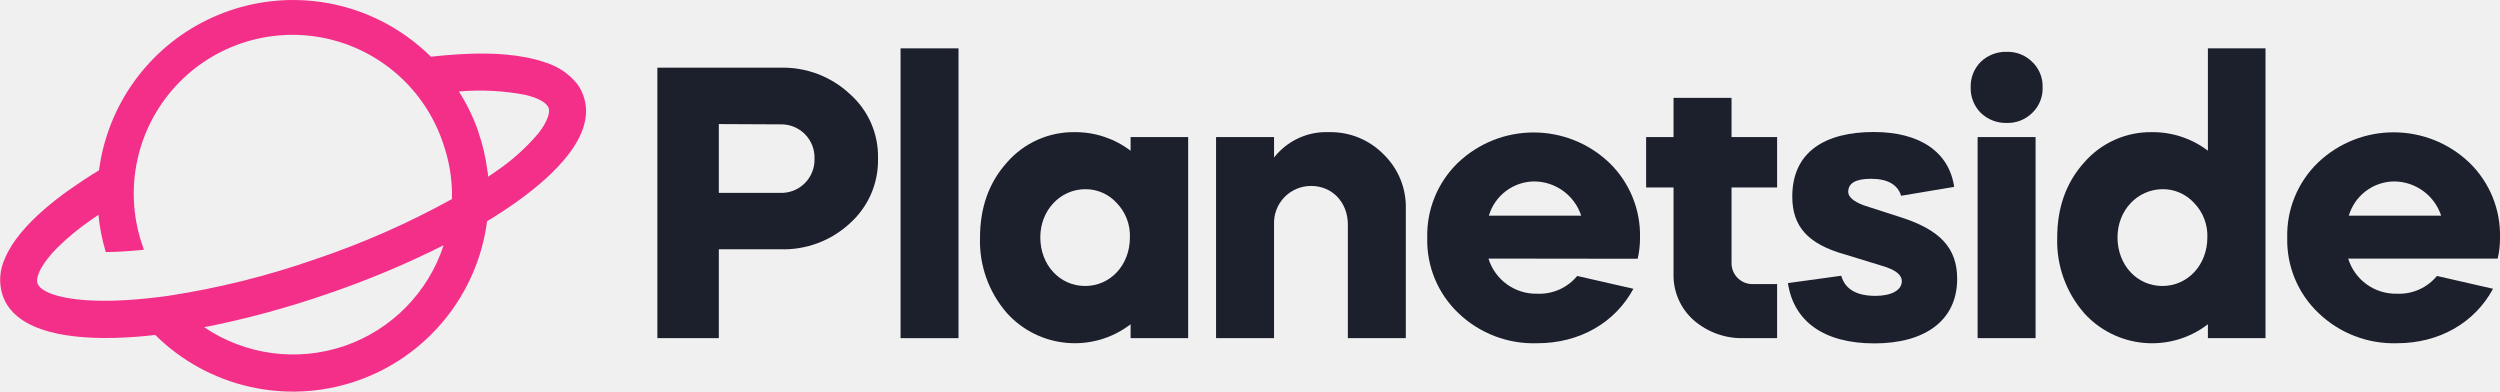
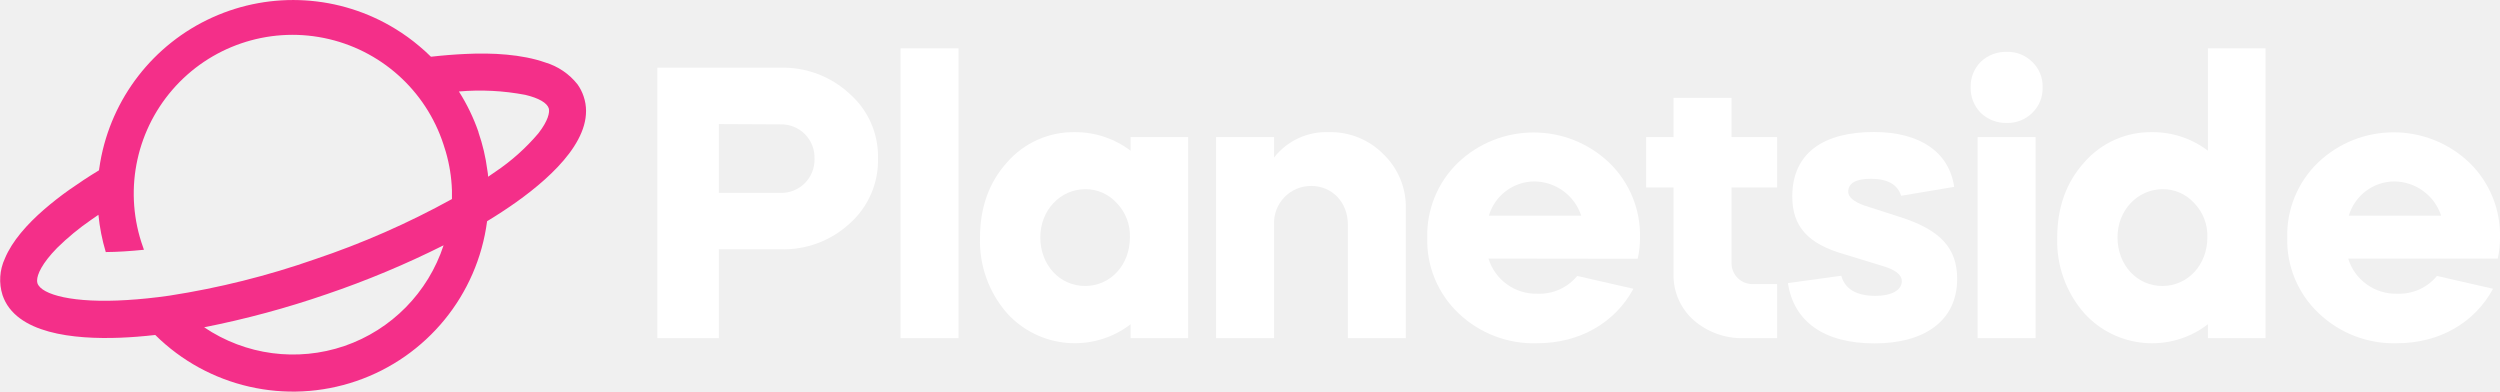
<svg xmlns="http://www.w3.org/2000/svg" viewBox="0 0 510.79 80">
  <defs>
-     <style>.cls-1{fill:#1c202d;}.cls-2{fill:#f42f89;}</style>
+     <style>.cls-1{fill:#fff;}.cls-2{fill:#f42f89;}</style>
  </defs>
  <g id="Layer_2" data-name="Layer 2">
    <g id="Layer_1-2" data-name="Layer 1">
      <path class="cls-1" d="M146.87,69.09H134.31V13.83h25.11a20,20,0,0,1,14.21,5.37,17,17,0,0,1,5.76,13.18,17.22,17.22,0,0,1-5.76,13.26,19.92,19.92,0,0,1-14.21,5.29H146.87Zm0-43.74V39.41h12.55a6.78,6.78,0,0,0,7-7,6.78,6.78,0,0,0-7-7Z" />
      <path class="cls-1" d="M184,69.09V9.88h11.84V69.09Z" />
      <path class="cls-1" d="M205.76,33.17A18,18,0,0,1,219.65,27,18.61,18.61,0,0,1,231,30.8V28h11.76V69.09H231V66.25A18.7,18.7,0,0,1,205.76,64a22.34,22.34,0,0,1-5.53-15.39C200.23,42.41,202.05,37.28,205.76,33.17Zm6.79,15.32c0,5.68,4,9.94,9.16,9.94s9.15-4.26,9.15-9.94a9.6,9.6,0,0,0-2.68-7,8.61,8.61,0,0,0-6.47-2.84C216.57,38.7,212.55,43,212.55,48.49Z" />
      <path class="cls-1" d="M248.46,28h11.85v4.18A13.54,13.54,0,0,1,271.52,27a15.12,15.12,0,0,1,11.13,4.5,14.94,14.94,0,0,1,4.58,11.21V69.09H275.39V45.88c0-4.5-3.16-7.89-7.5-7.89a7.55,7.55,0,0,0-7.58,7.89V69.09H248.46Z" />
      <path class="cls-1" d="M304.12,52.83a10.17,10.17,0,0,0,10,7.18,10,10,0,0,0,8.13-3.63L333.73,59c-3.71,6.87-10.9,11.13-19.66,11.13A22.2,22.2,0,0,1,298,64a20.49,20.49,0,0,1-6.39-15.39,20.61,20.61,0,0,1,6.23-15.32,22.41,22.41,0,0,1,31,0,20.61,20.61,0,0,1,6.24,15.32,18.29,18.29,0,0,1-.48,4.26Zm18.95-8.76a10.16,10.16,0,0,0-9.63-7,9.75,9.75,0,0,0-9.24,7Z" />
      <path class="cls-1" d="M336.33,28h5.6v-8h11.85v8h9.31V38.3h-9.31V53.7a4.27,4.27,0,0,0,4.5,4.34h4.81V69.09H356.3A15,15,0,0,1,346,65.38,12.22,12.22,0,0,1,341.93,56V38.3h-5.6Z" />
      <path class="cls-1" d="M388.43,40c-.71-2.29-2.76-3.47-6.16-3.47-3.07,0-4.65.86-4.65,2.68,0,1,1.1,2,3.23,2.76l7.35,2.37c8.28,2.61,11.68,6.4,11.68,12.63,0,8.61-6.71,13.19-16.9,13.19-10.34,0-16.5-4.5-17.68-12.32l10.9-1.5c.78,2.77,3.15,4.11,7,4.11,3.16,0,5.37-1.11,5.37-3,0-1.34-1.34-2.37-4.11-3.16L377,52c-7.65-2.13-10.81-5.76-10.81-11.84,0-9.08,6.63-13.19,16.66-13.19,9.55,0,15.39,4.19,16.42,11.21Z" />
      <path class="cls-1" d="M402.64,17.85a7.1,7.1,0,0,1,2.05-5.21A7.4,7.4,0,0,1,410,10.59a7.08,7.08,0,0,1,5.21,2.05,6.86,6.86,0,0,1,2.13,5.21,6.87,6.87,0,0,1-2.13,5.22A7.08,7.08,0,0,1,410,25.12a7.4,7.4,0,0,1-5.29-2.05A7.11,7.11,0,0,1,402.64,17.85Zm1.42,51.24V28H415.9V69.09Z" />
      <path class="cls-1" d="M425.85,33.17A18,18,0,0,1,439.74,27a18.61,18.61,0,0,1,11.37,3.79V9.88h11.77V69.09H451.11V66.25A18.7,18.7,0,0,1,425.85,64a22.34,22.34,0,0,1-5.53-15.39C420.32,42.41,422.14,37.28,425.85,33.17Zm6.79,15.32c0,5.68,4,9.94,9.16,9.94S451,54.17,451,48.49a9.56,9.56,0,0,0-2.69-7,8.6,8.6,0,0,0-6.47-2.84C436.67,38.7,432.64,43,432.64,48.49Z" />
      <path class="cls-1" d="M479.77,52.83a10.17,10.17,0,0,0,10,7.18,10,10,0,0,0,8.14-3.63L509.37,59c-3.71,6.87-10.89,11.13-19.65,11.13a22.2,22.2,0,0,1-16-6.16,20.5,20.5,0,0,1-6.4-15.39,20.61,20.61,0,0,1,6.24-15.32,22.41,22.41,0,0,1,31,0,20.61,20.61,0,0,1,6.23,15.32,18.3,18.3,0,0,1-.47,4.26Zm19-8.76a10.17,10.17,0,0,0-9.64-7,9.75,9.75,0,0,0-9.23,7Z" />
-       <path class="cls-2" d="M119.24,19.68A9.27,9.27,0,0,0,118,17.24a13.22,13.22,0,0,0-6.6-4.48c-4.78-1.68-10.87-2-16.21-1.74-2.27.1-4.66.29-7.14.57-.75-.74-1.53-1.45-2.33-2.12a39.36,39.36,0,0,0-5-3.61A40,40,0,0,0,20.48,33.13c-.1.56-.19,1.11-.26,1.67-2.13,1.29-4.13,2.61-6,3.93S10.7,41.34,9,42.81c-3.46,3-6.53,6.45-8,10a10.33,10.33,0,0,0-.48,7.5C3.19,68.19,15.09,69.37,24.58,69c2.28-.09,4.67-.28,7.14-.56A40,40,0,0,0,99.52,45.2c2.13-1.29,4.14-2.61,6-3.93C113.26,35.76,121.93,27.55,119.24,19.68Zm-48.86,51a32.43,32.43,0,0,1-28.66-3.82,188.93,188.93,0,0,0,25-6.75,188.77,188.77,0,0,0,23.92-10A32.43,32.43,0,0,1,70.38,70.69ZM64.31,53A167.54,167.54,0,0,1,34.64,60.4c-3.12.45-6,.74-8.63.9C15,62,8.46,60.23,7.65,57.87a1.85,1.85,0,0,1-.07-.57c0-1.22,1-3.49,4.08-6.64a51.86,51.86,0,0,1,7-5.77c.47-.34.95-.68,1.45-1a39.86,39.86,0,0,0,1.5,7.61c1.16,0,2.38-.06,3.66-.13s2.7-.2,4.14-.34l-.18-.52a32.44,32.44,0,1,1,61.38-21c.17.49.33,1,.47,1.49a32,32,0,0,1,1.26,7.92c0,.59,0,1.17,0,1.75A169.31,169.31,0,0,1,64.31,53ZM110,27.24a42.89,42.89,0,0,1-8.81,7.87l-1.46,1c0-.45-.09-.9-.16-1.35a38.74,38.74,0,0,0-1.81-7.72l0-.07a39.75,39.75,0,0,0-4-8.28,49.65,49.65,0,0,1,13.56.69c2.78.66,4.42,1.63,4.8,2.74C112.36,22.93,112,24.67,110,27.24Z" />
+       <path class="cls-2" d="M119.24,19.68A9.27,9.27,0,0,0,118,17.24a13.22,13.22,0,0,0-6.6-4.48c-4.78-1.68-10.87-2-16.21-1.74-2.27.1-4.66.29-7.14.57-.75-.74-1.53-1.45-2.33-2.12a39.36,39.36,0,0,0-5-3.61A40,40,0,0,0,20.48,33.13c-.1.56-.19,1.11-.26,1.67-2.13,1.29-4.13,2.61-6,3.93S10.7,41.34,9,42.81c-3.46,3-6.53,6.45-8,10a10.33,10.33,0,0,0-.48,7.5C3.19,68.19,15.09,69.37,24.58,69c2.28-.09,4.67-.28,7.14-.56A40,40,0,0,0,99.52,45.2c2.13-1.29,4.14-2.61,6-3.93C113.26,35.76,121.93,27.55,119.24,19.68ZM26,61.3C15,62,8.46,60.23,7.65,57.87a1.85,1.85,0,0,1-.07-.57c0-1.22,1-3.49,4.08-6.64a51.86,51.86,0,0,1,7-5.77c.47-.34.95-.68,1.45-1a39.86,39.86,0,0,0,1.5,7.61c1.16,0,2.38-.06,3.66-.13s2.7-.2,4.14-.34l-.18-.52a32.44,32.44,0,1,1,61.38-21c.17.49.33,1,.47,1.49a32,32,0,0,1,1.26,7.92c0,.59,0,1.17,0,1.75a169.31,169.31,0,0,1-28,12.3A167.54,167.54,0,0,1,34.64,60.4C31.52,60.85,28.64,61.14,26,61.3Zm44.37,9.39a32.43,32.43,0,0,1-28.66-3.82,188.93,188.93,0,0,0,25-6.75,188.77,188.77,0,0,0,23.92-10A32.43,32.43,0,0,1,70.38,70.69ZM110,27.24a42.89,42.89,0,0,1-8.81,7.87l-1.46,1c0-.45-.09-.9-.16-1.35a38.74,38.74,0,0,0-1.81-7.72l0-.07a39.75,39.75,0,0,0-4-8.28,49.65,49.65,0,0,1,13.56.69c2.78.66,4.42,1.63,4.8,2.74C112.36,22.93,112,24.67,110,27.24Z" />
    </g>
  </g>
</svg>
